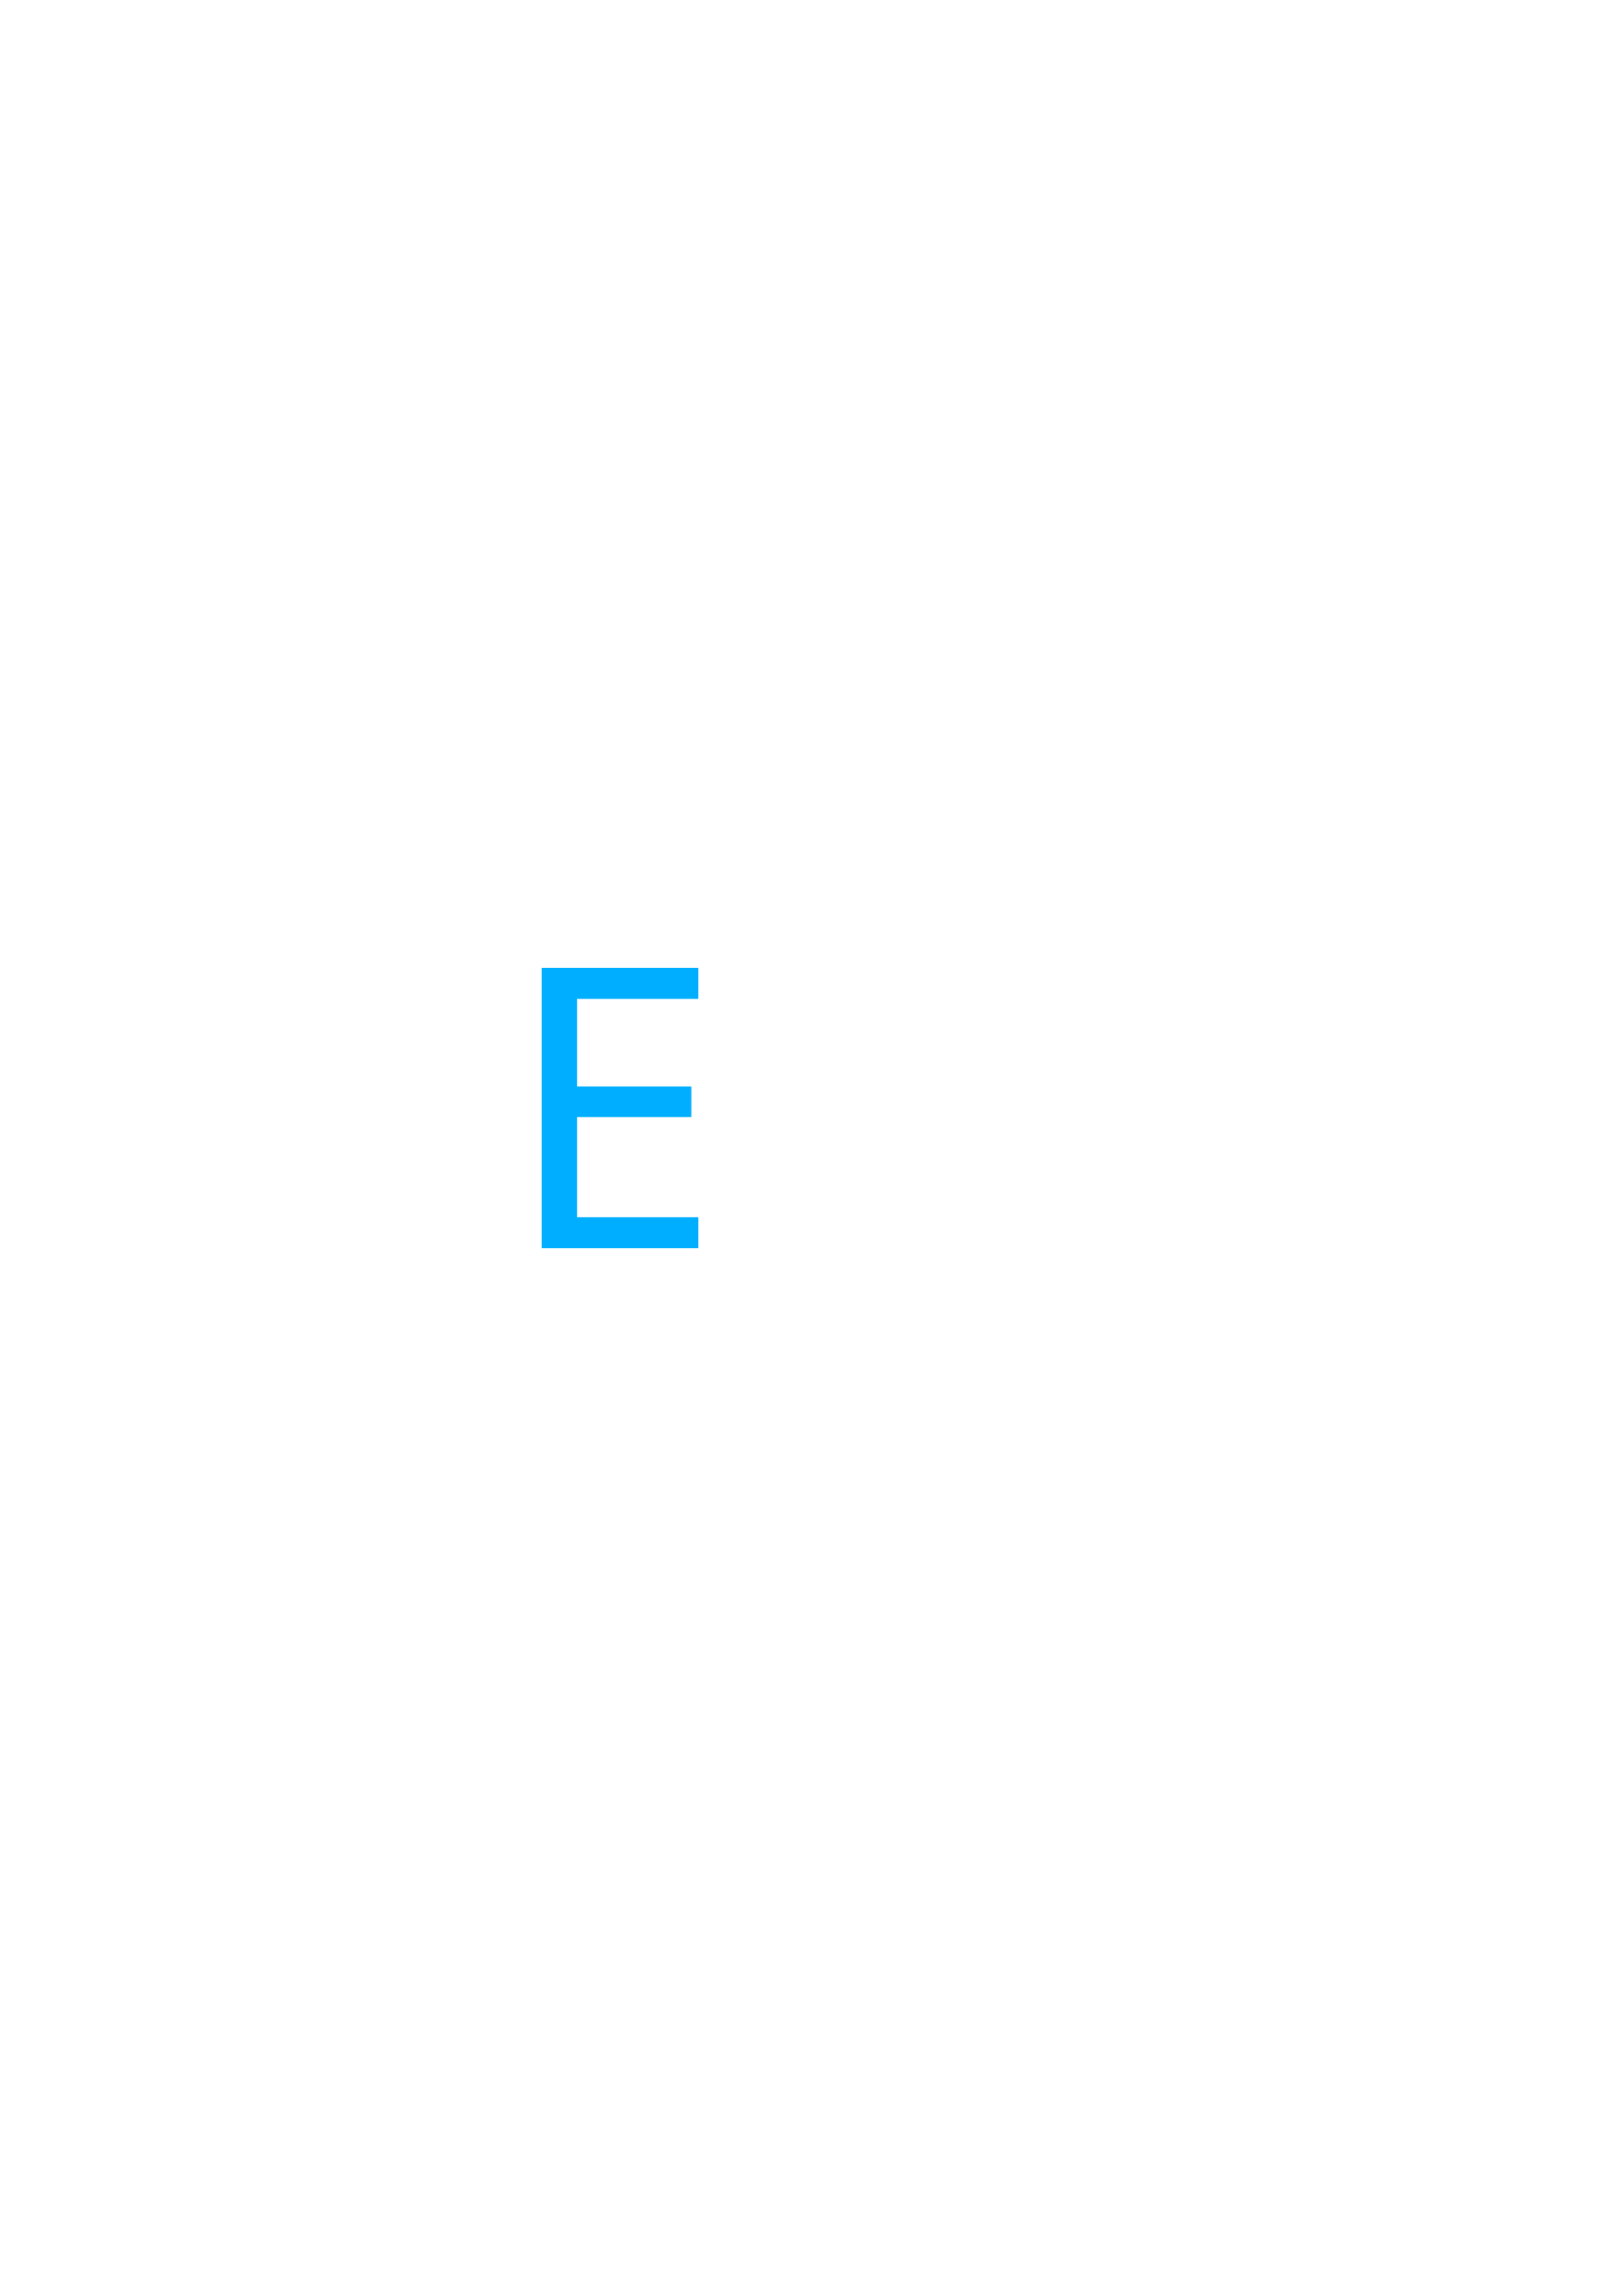
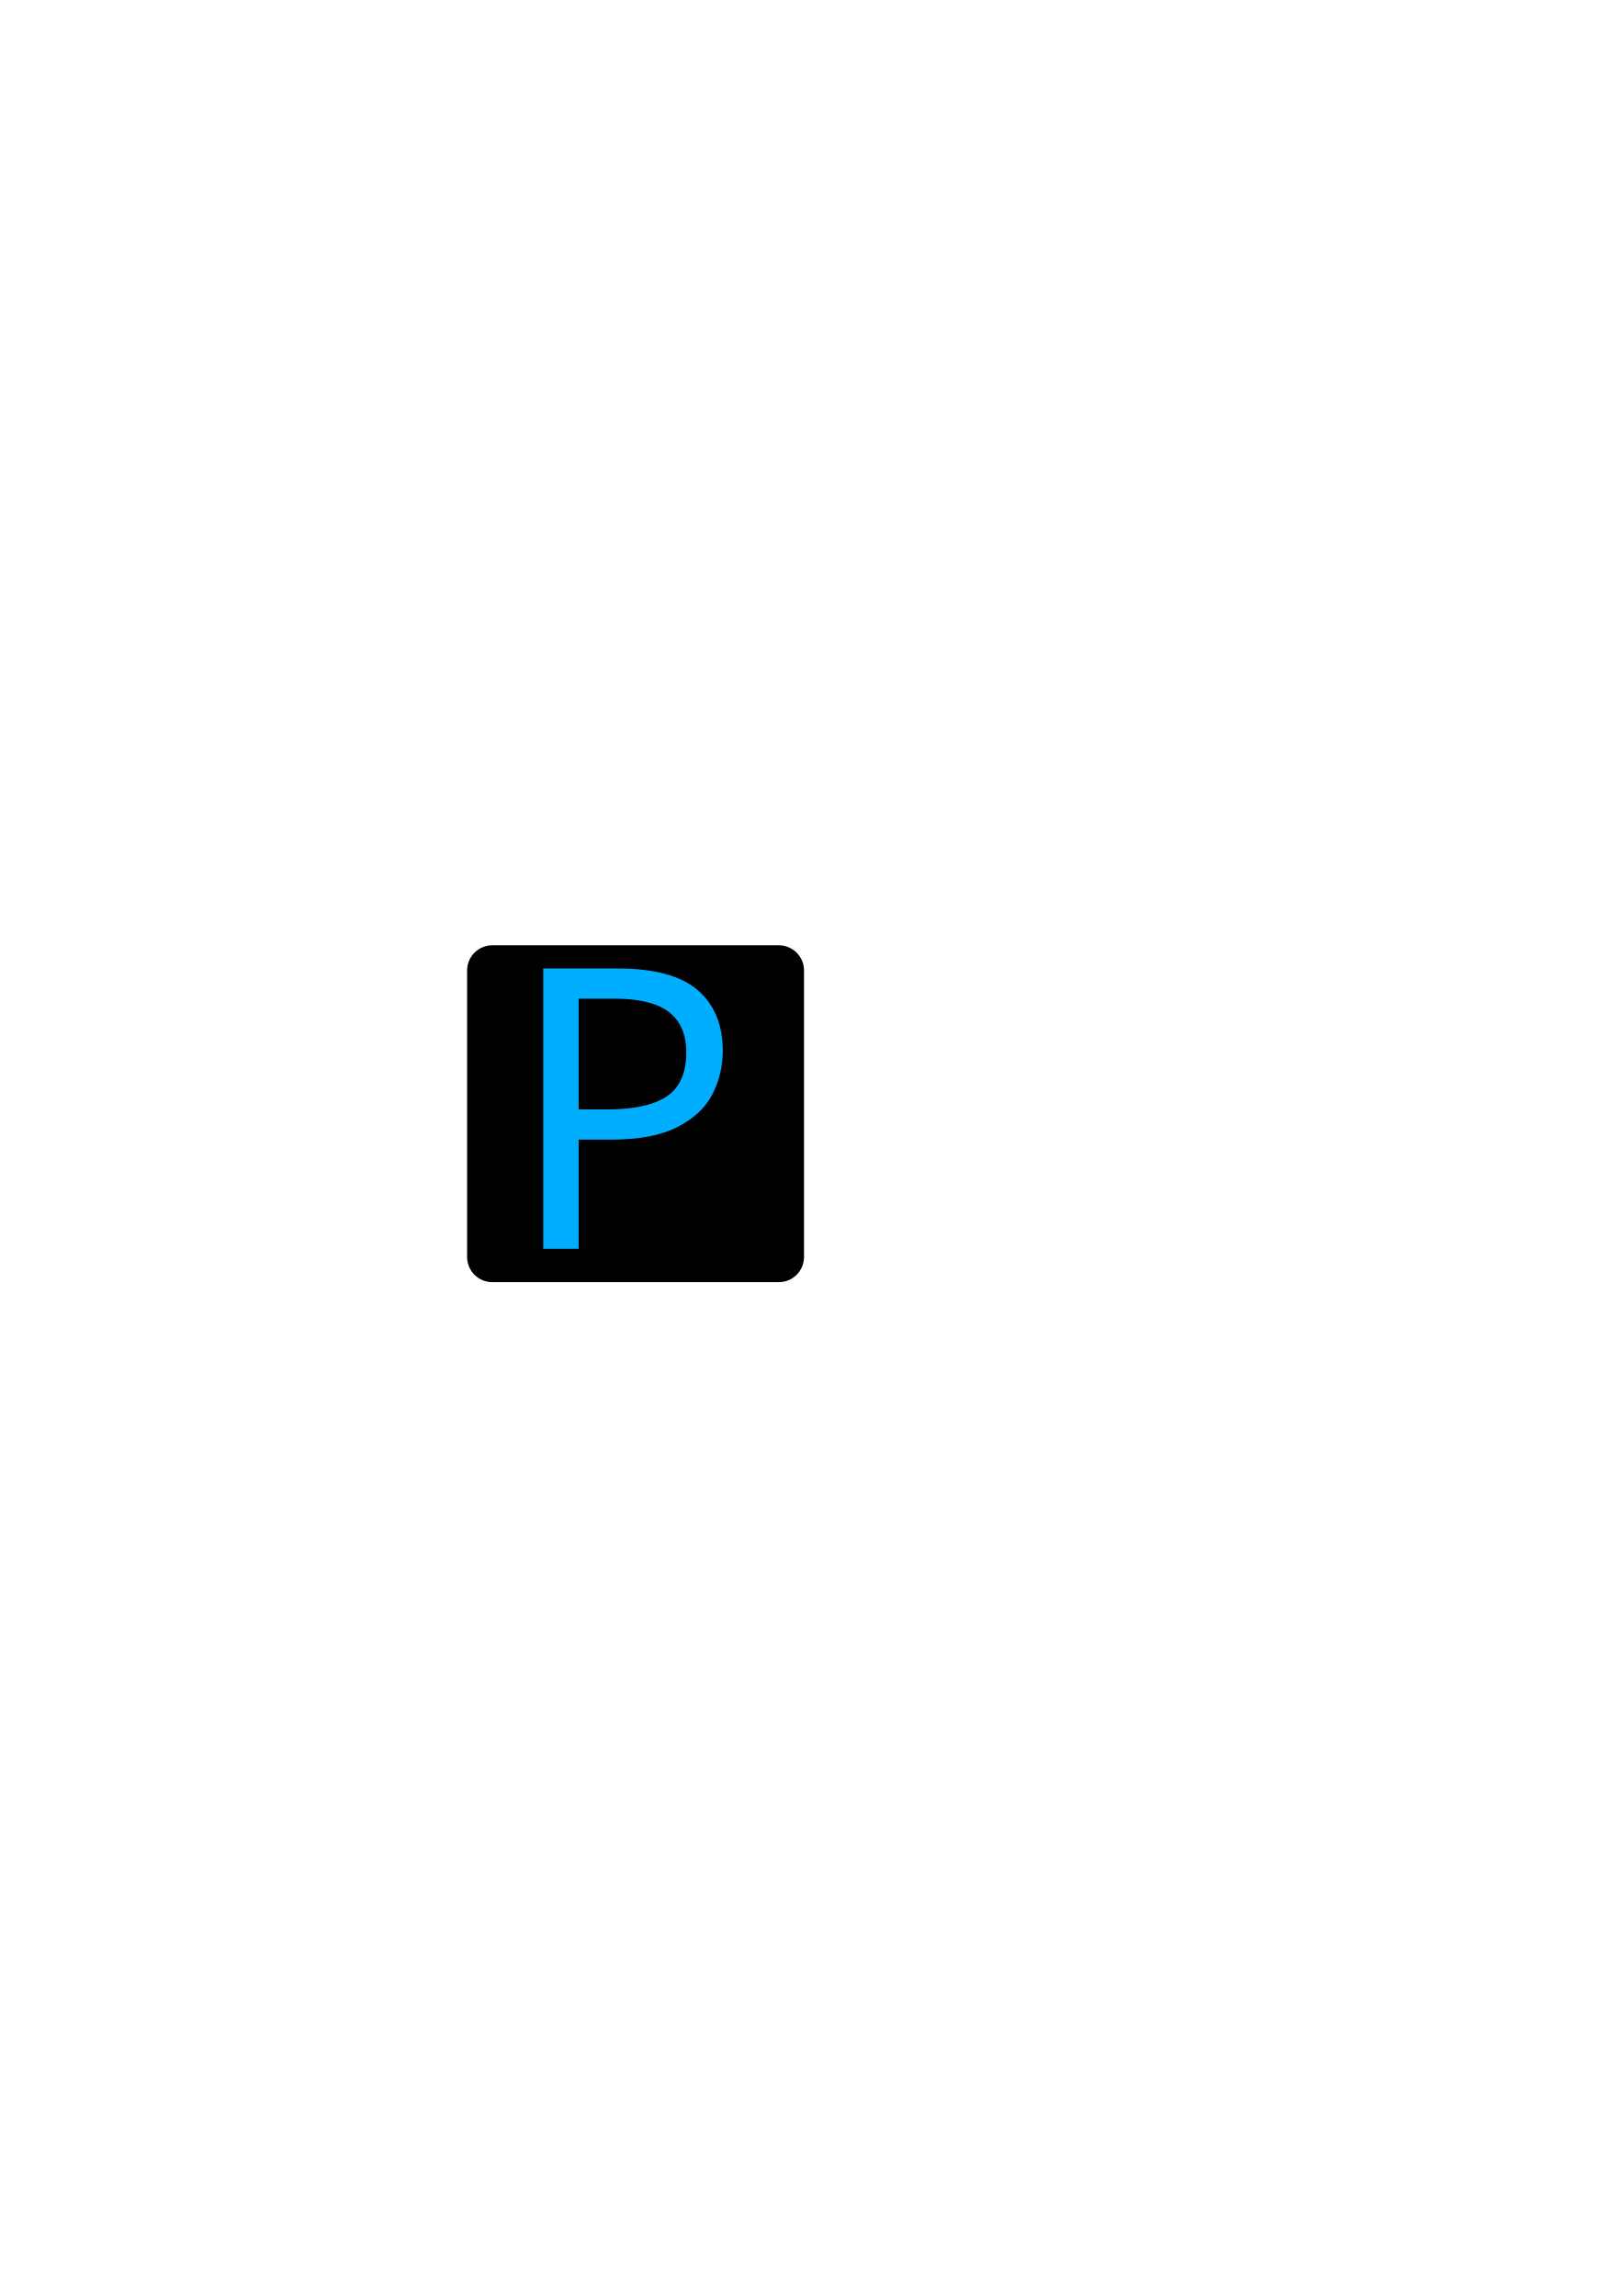
<svg xmlns="http://www.w3.org/2000/svg" width="210mm" height="297mm" viewBox="0 0 210 297" version="1.1" id="svg8">
  <defs id="defs2" />
  <g id="layer1">
-     <rect style="fill:none;fill-opacity:1;stroke:none;stroke-width:0.115;stroke-opacity:1" id="rect856" width="43.575" height="43.575" x="60.413" y="122.279" ry="3.261" />
-     <text id="text831" y="161.466" x="65.131" style="font-style:normal;font-weight:normal;font-size:10.583px;line-height:1.25;font-family:sans-serif;letter-spacing:0px;word-spacing:0px;fill:#00aeff;fill-opacity:1;stroke:none;stroke-width:0.265" xml:space="preserve">
-       <tspan style="font-style:normal;font-variant:normal;font-weight:normal;font-stretch:normal;font-size:50.8px;font-family:Quantum;-inkscape-font-specification:Quantum;fill:#00aeff;fill-opacity:1;stroke-width:0.265" y="161.466" x="65.131" id="tspan829">E</tspan>
+     <rect style="fill:#000000;fill-opacity:1;stroke:none;stroke-width:0.115;stroke-opacity:1" id="rect856" width="43.575" height="43.575" x="60.413" y="122.279" ry="3.261" />
+     <text id="text831" y="161.542" x="65.335" style="font-style:normal;font-weight:normal;font-size:10.583px;line-height:1.25;font-family:sans-serif;letter-spacing:0px;word-spacing:0px;fill:#00aeff;fill-opacity:1;stroke:none;stroke-width:0.265" xml:space="preserve">
+       <tspan style="font-style:normal;font-variant:normal;font-weight:normal;font-stretch:normal;font-size:50.8px;font-family:Quantum;-inkscape-font-specification:Quantum;fill:#00aeff;fill-opacity:1;stroke-width:0.265" y="161.542" x="65.335" id="tspan829">P</tspan>
    </text>
  </g>
</svg>
